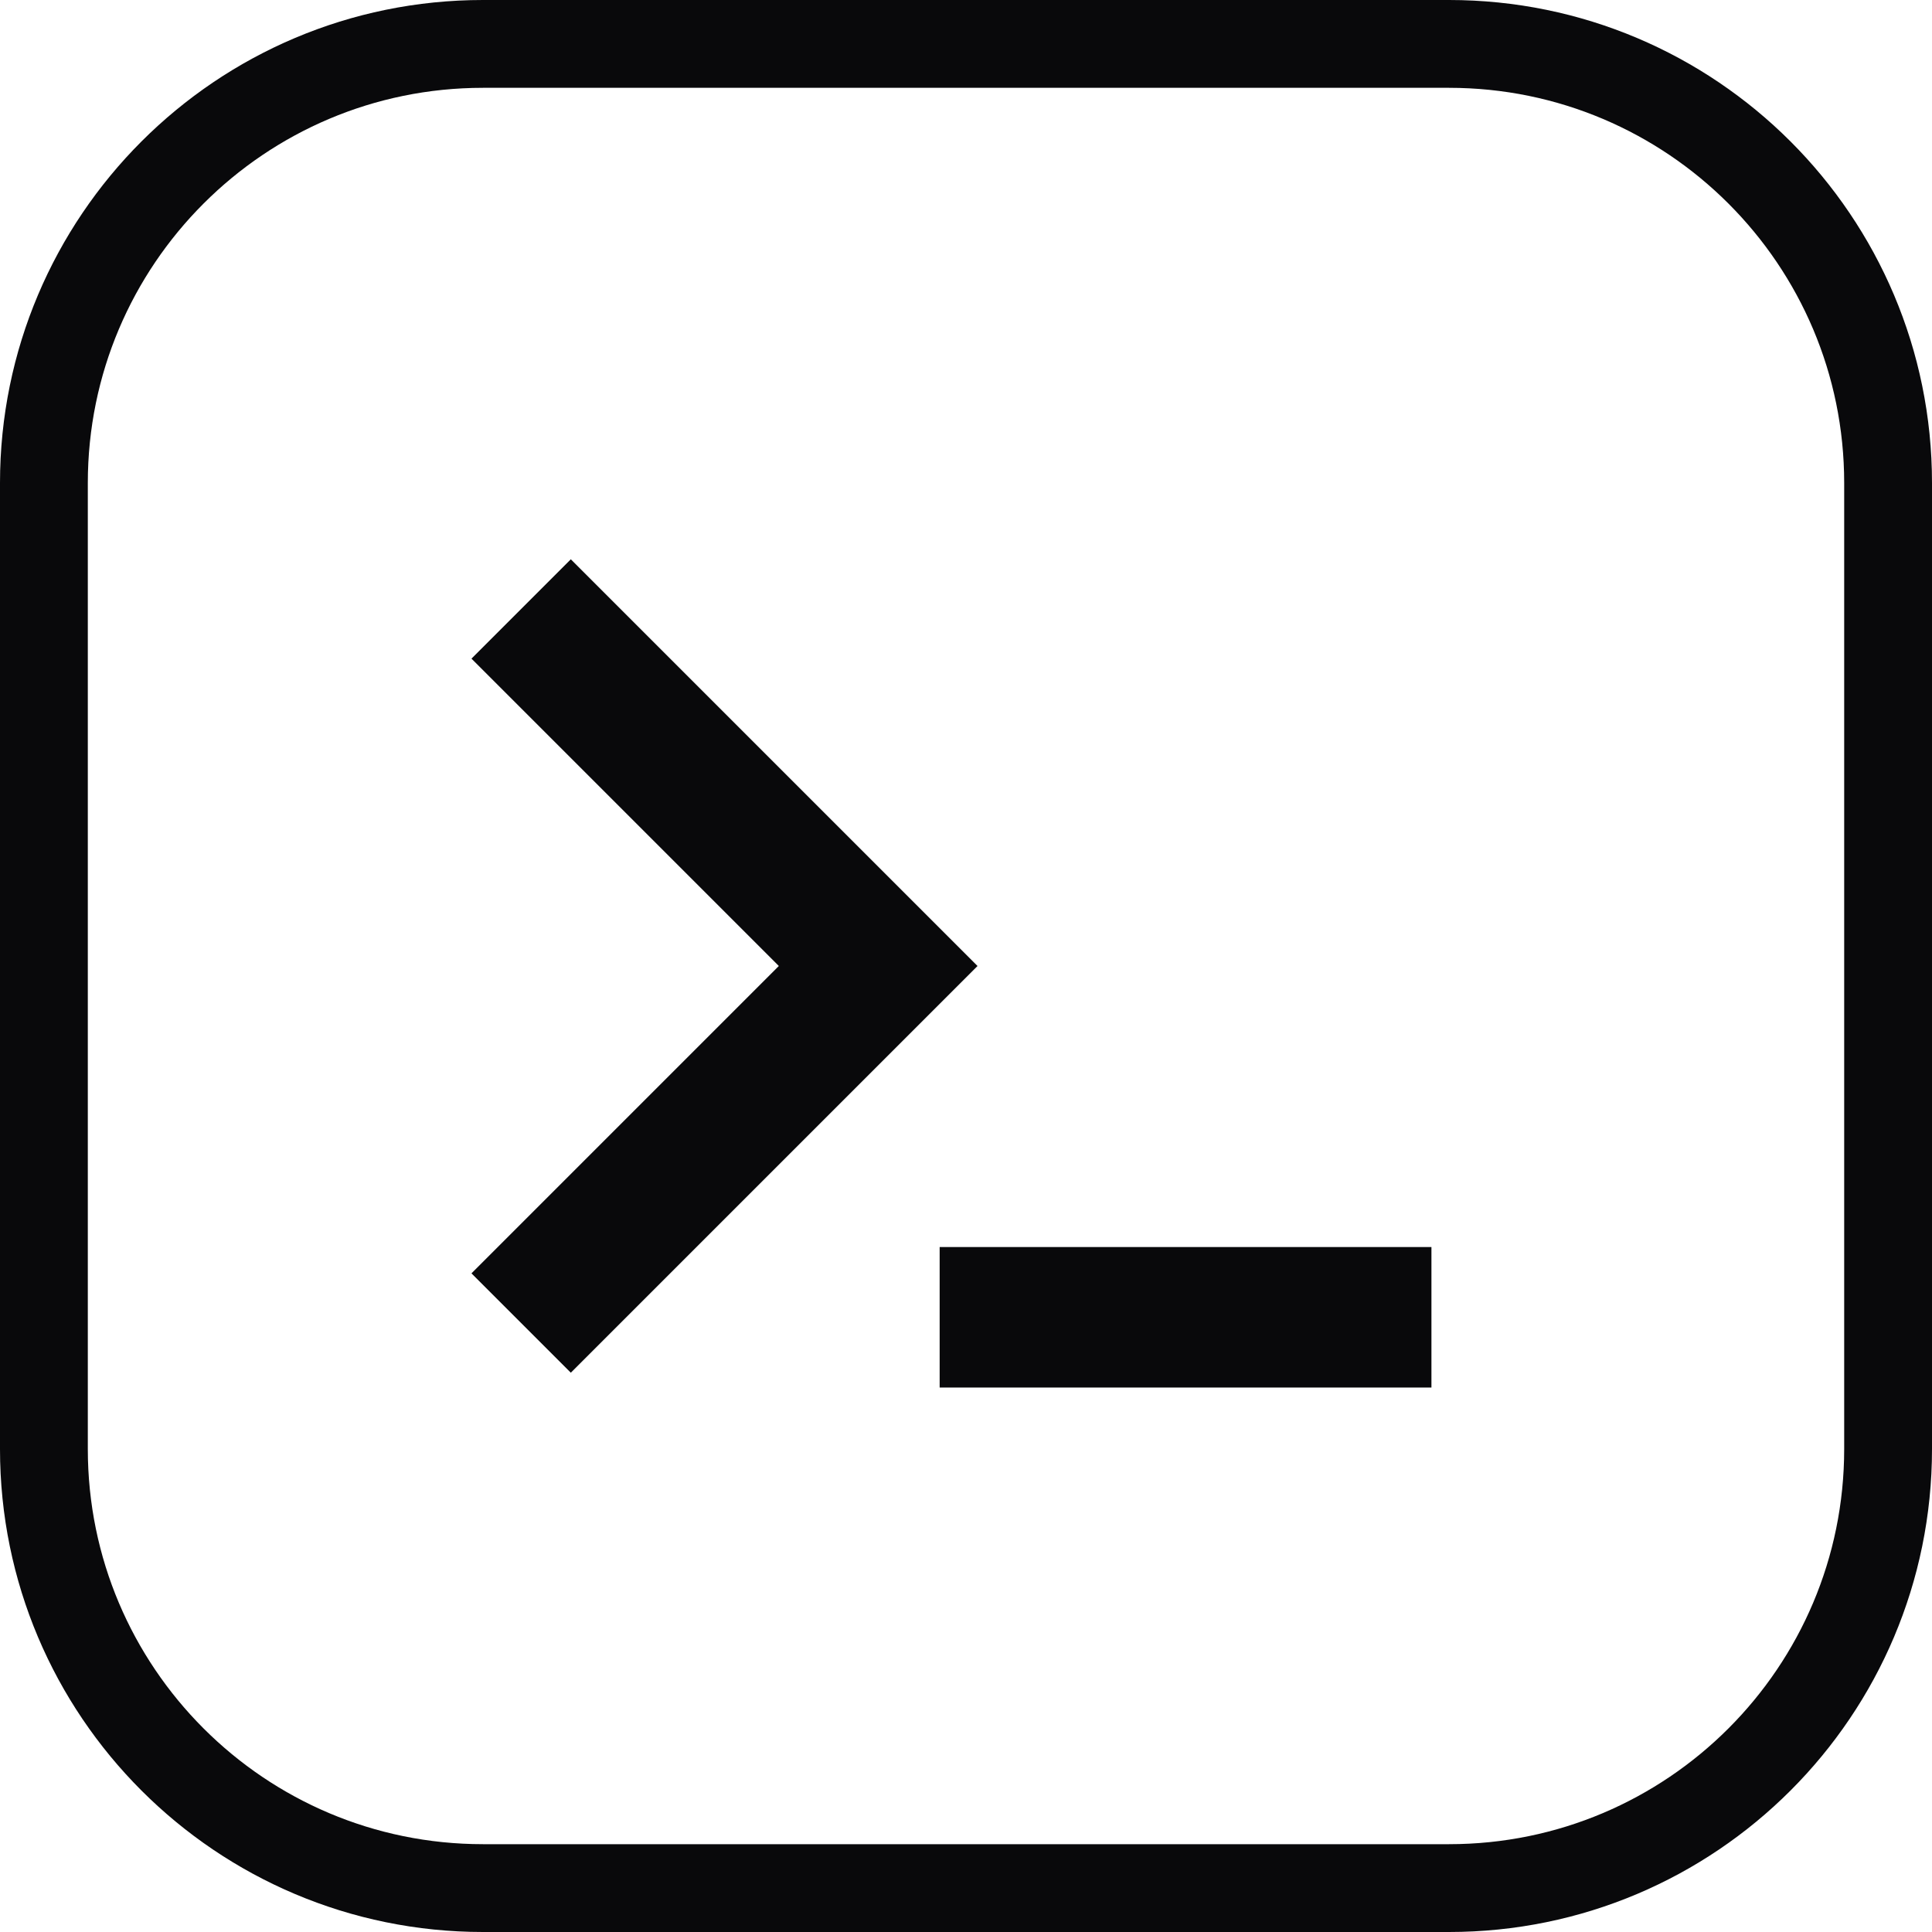
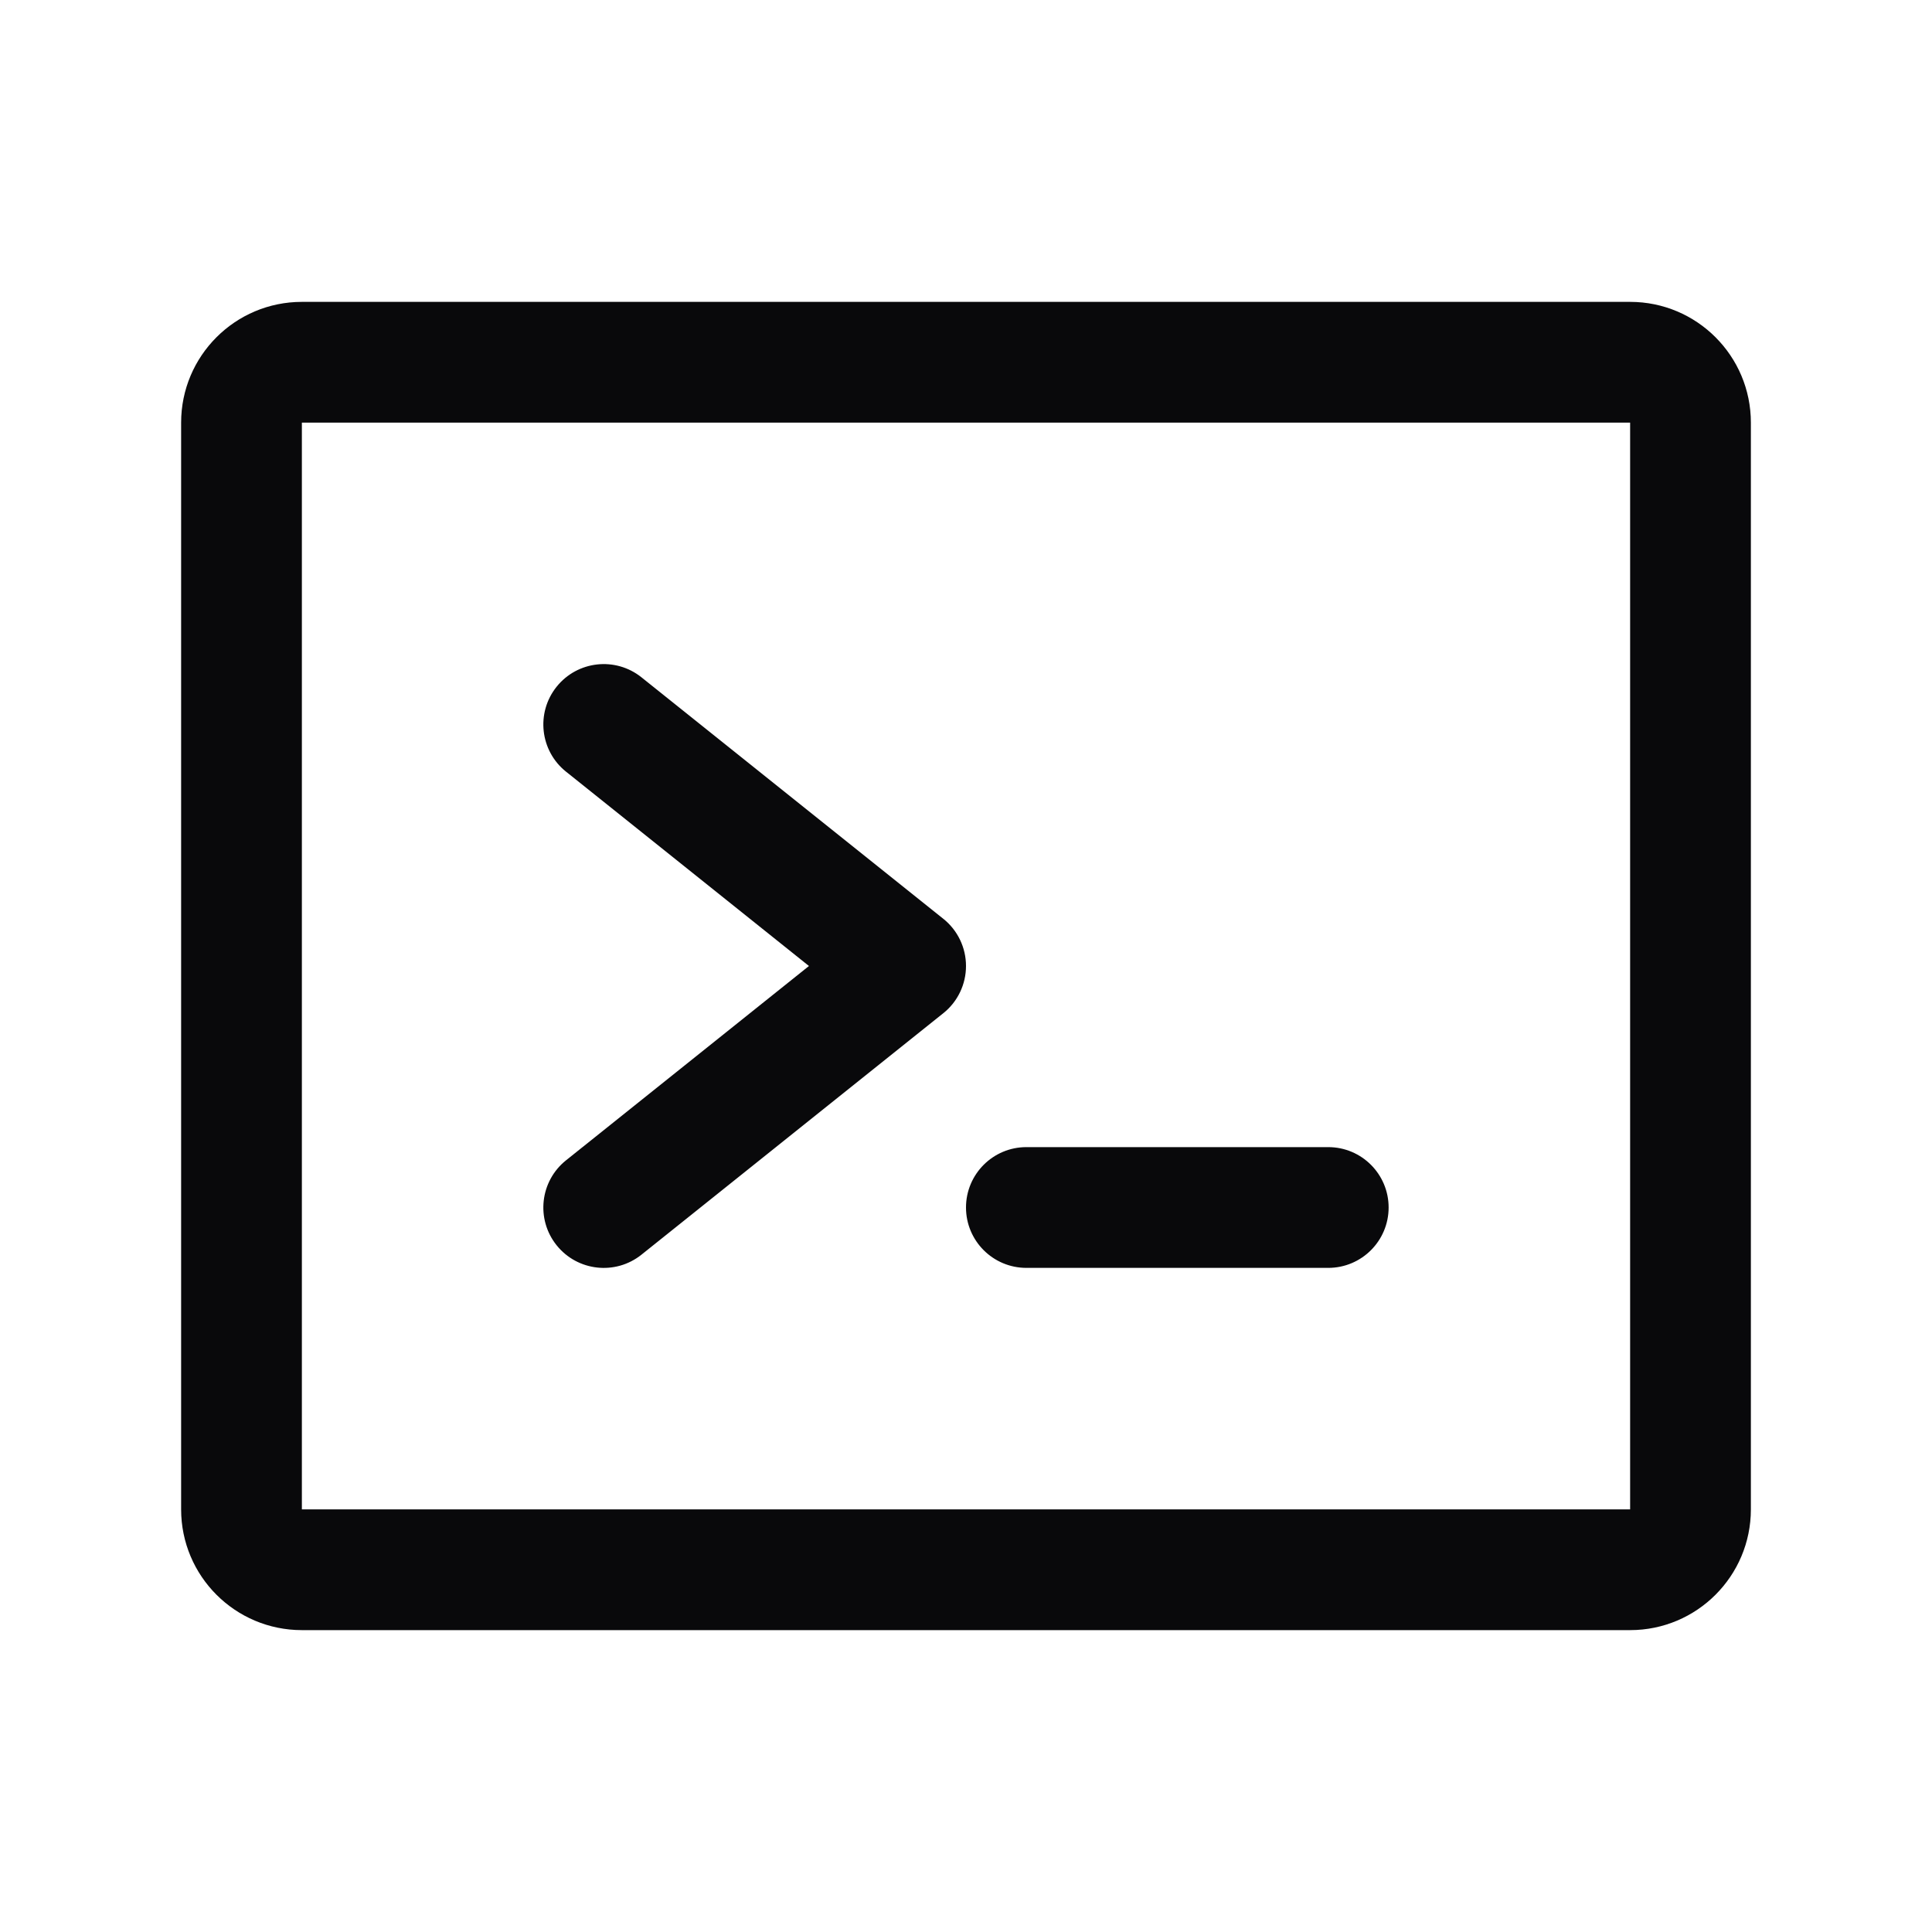
- <svg xmlns="http://www.w3.org/2000/svg" viewBox="0 0 22 22">
-   <rect x=".5" y=".5" width="21" height="21" rx="5" fill="none" stroke="#09090b" />
-   <path d="M6.5 7.5l3.5 3.5-3.5 3.5M11.5 15h4" stroke="#09090b" stroke-width="1.6" fill="none" stroke-linecap="square" />
+ <svg xmlns="http://www.w3.org/2000/svg" viewBox="0 0 256 256">
+   <path fill="#09090b" d="M128,128a8,8,0,0,1-3,6.25l-40,32a8,8,0,1,1-10-12.5L107.19,128,75,102.25a8,8,0,1,1,10-12.5l40,32A8,8,0,0,1,128,128Zm48,24H136a8,8,0,0,0,0,16h40a8,8,0,0,0,0-16Zm56-96V200a16,16,0,0,1-16,16H40a16,16,0,0,1-16-16V56A16,16,0,0,1,40,40H216A16,16,0,0,1,232,56ZM216,200V56H40V200H216Z" />
</svg>
